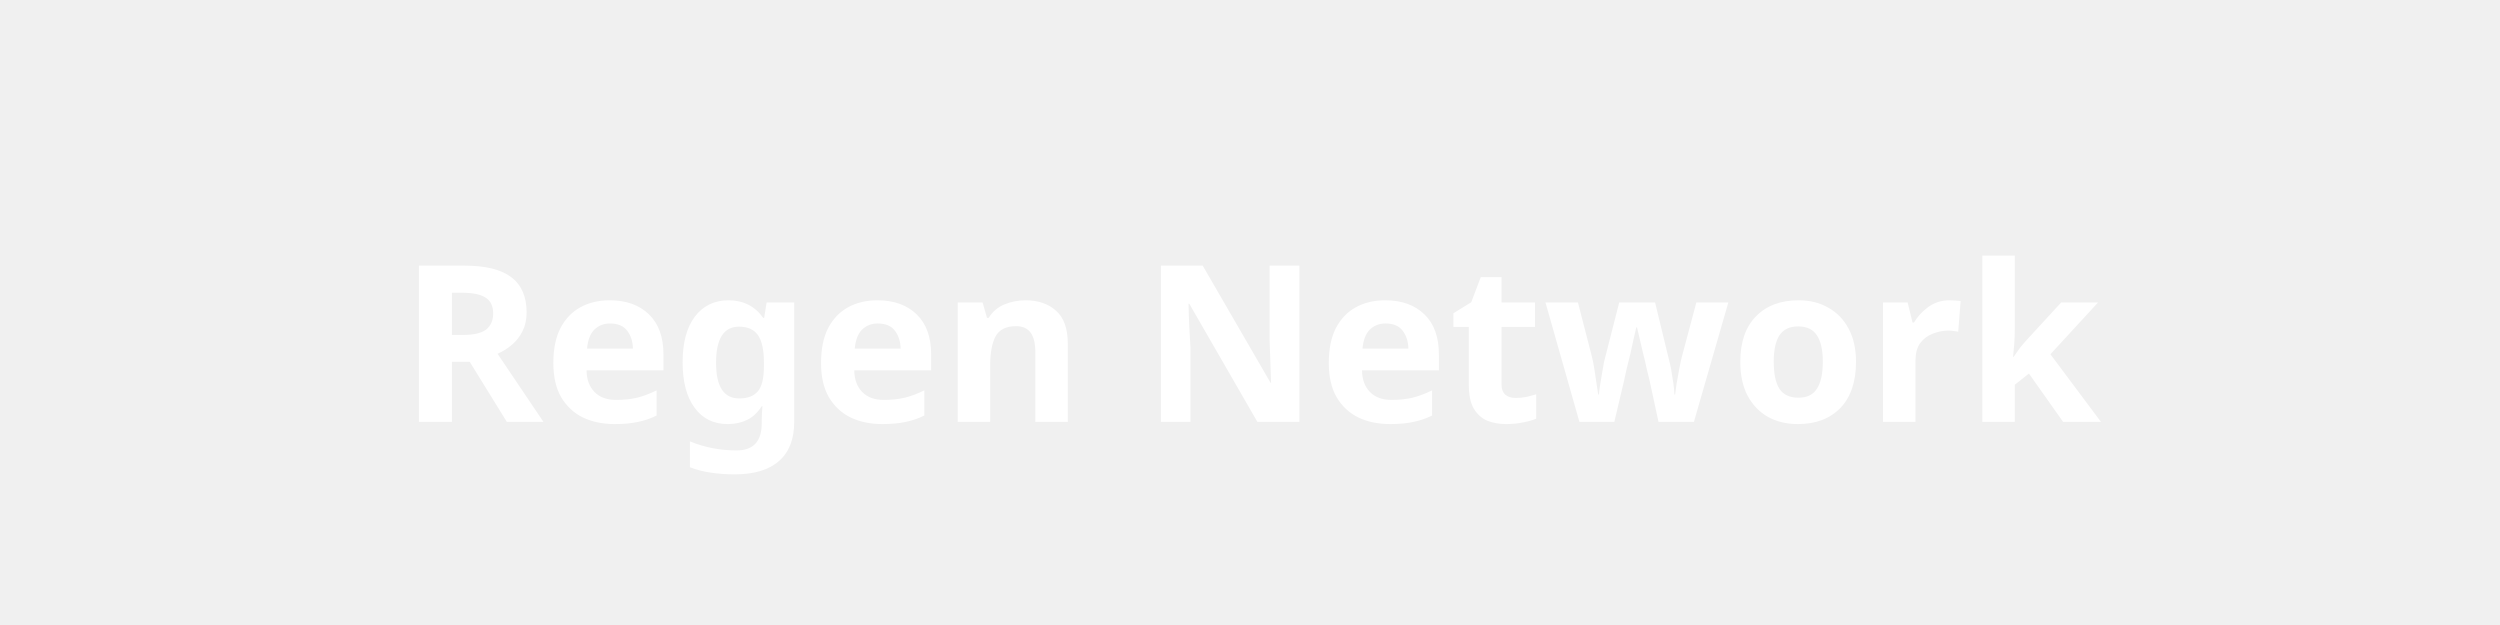
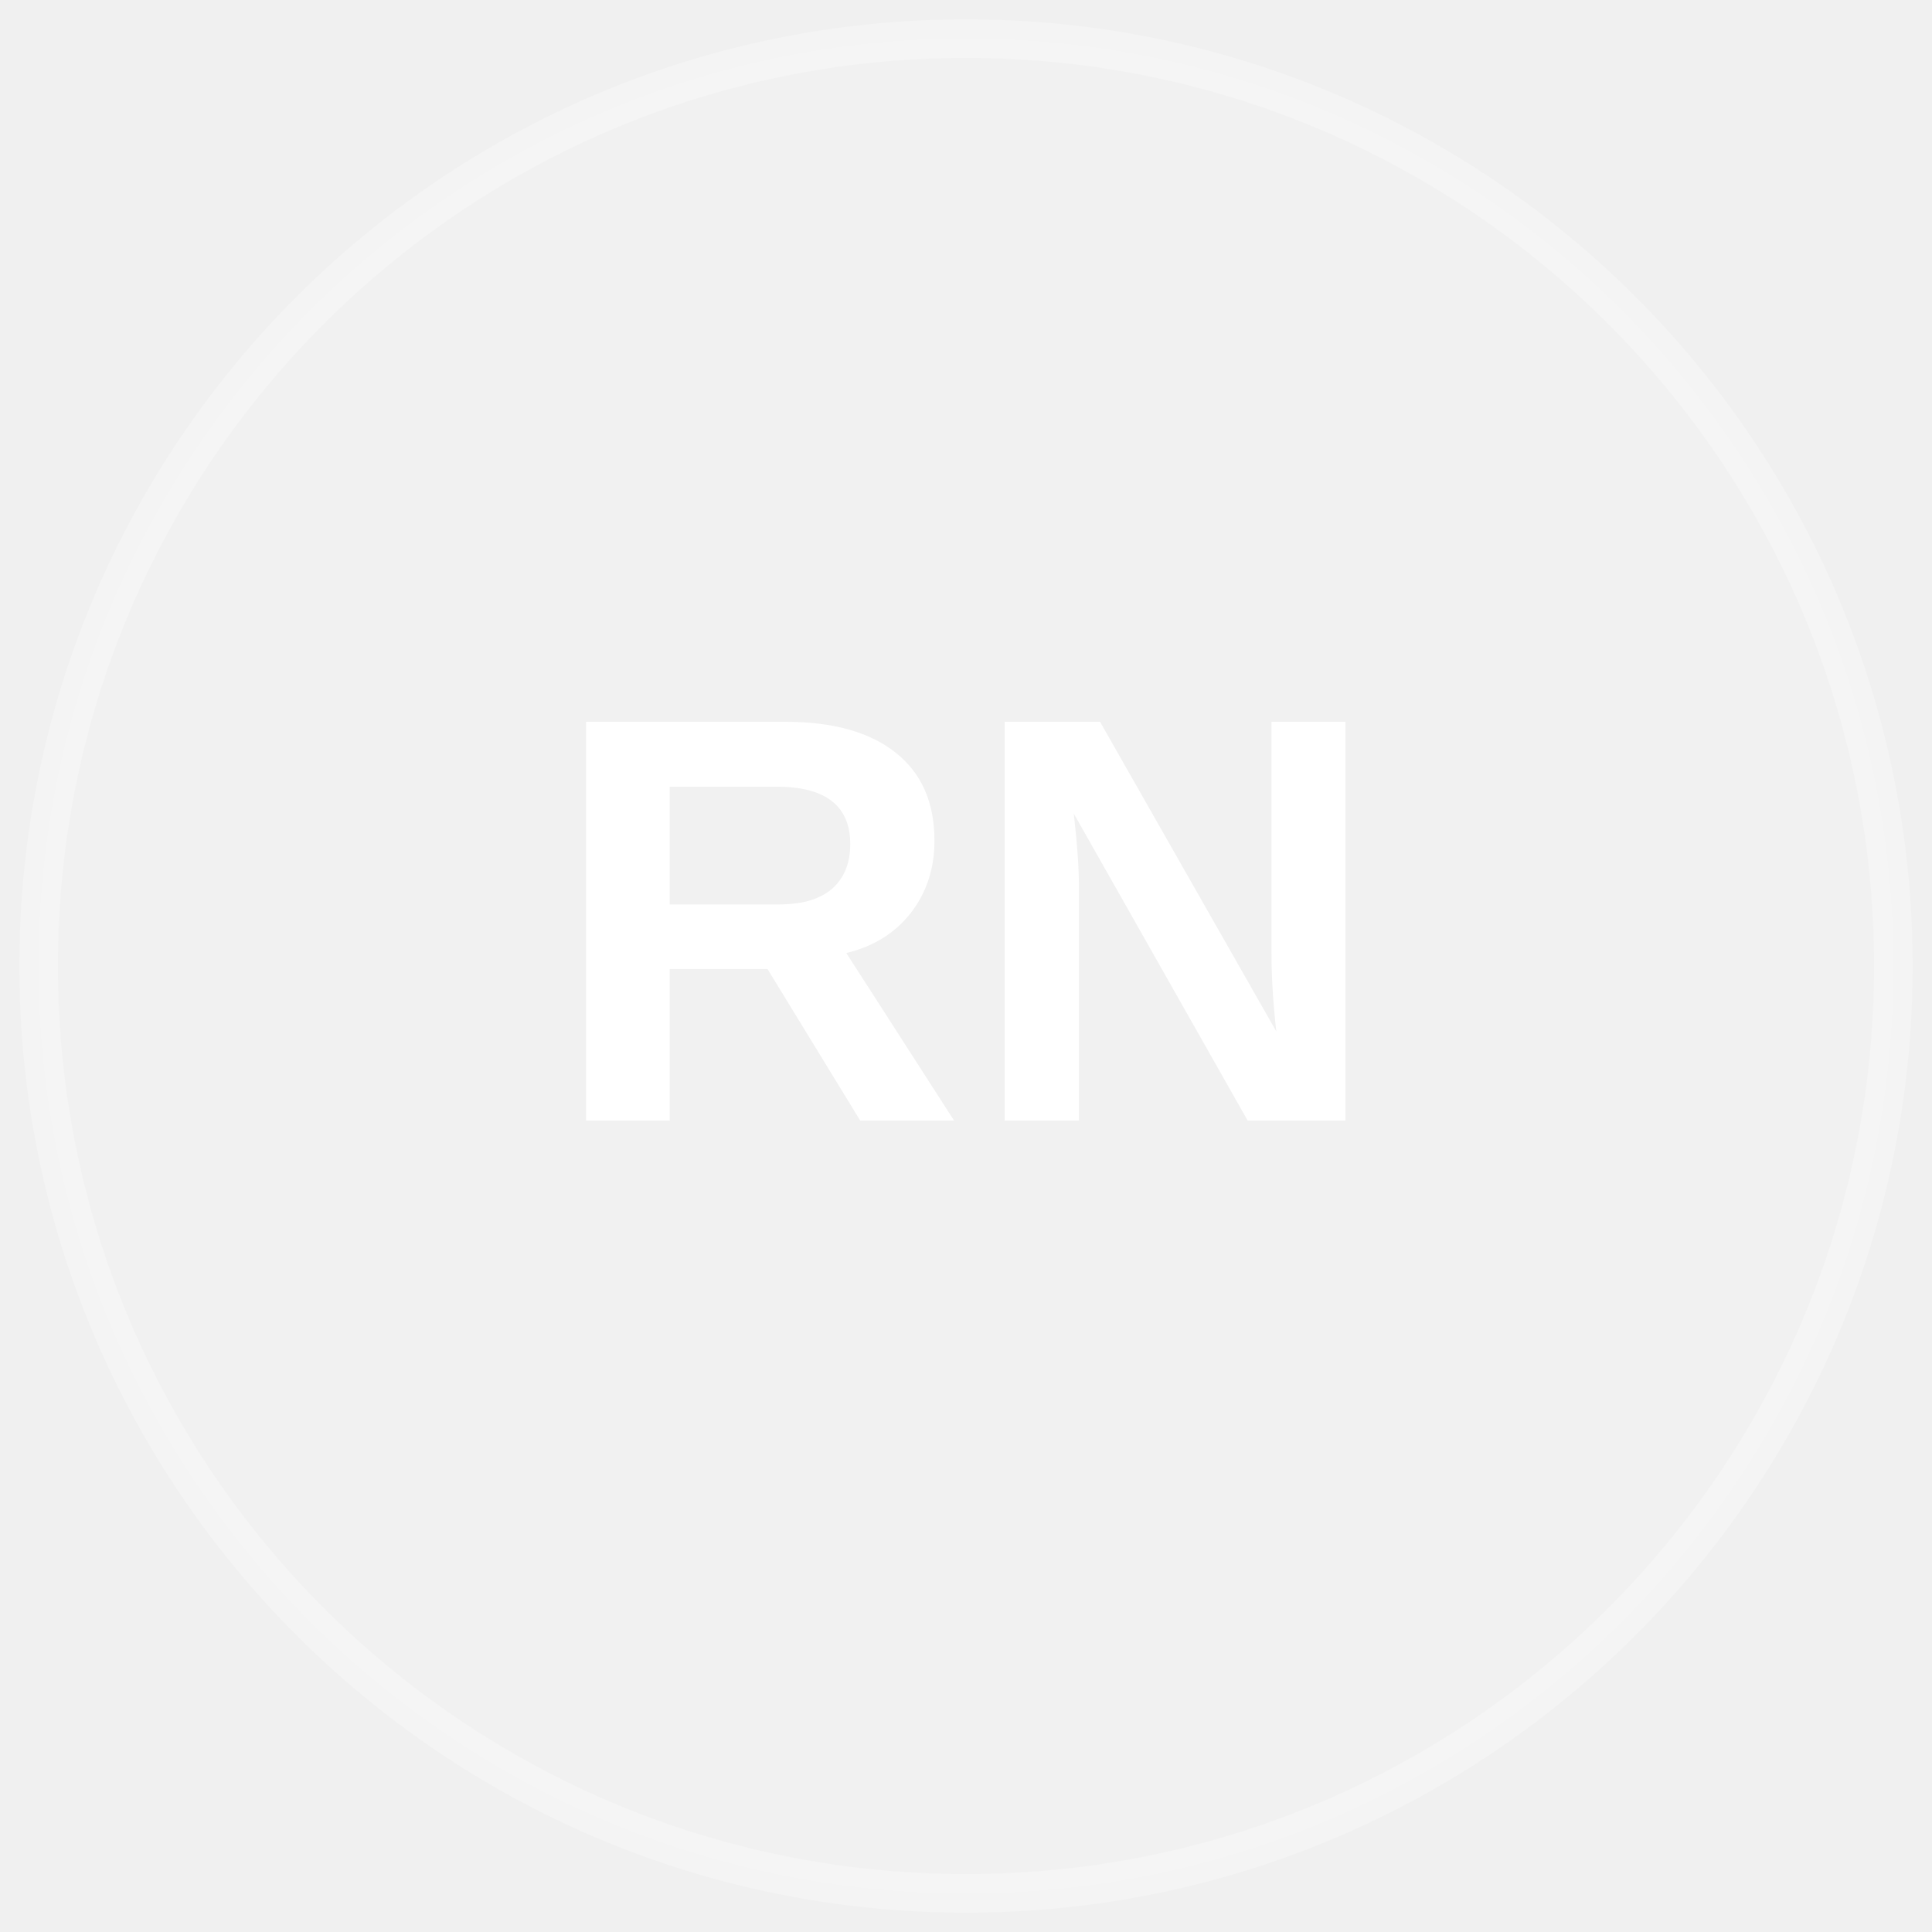
- <svg xmlns="http://www.w3.org/2000/svg" viewBox="0 0 160 40">
-   <text x="80" y="27" text-anchor="middle" font-family="Space Grotesk,sans-serif" font-weight="700" font-size="14" fill="#ffffff">Regen Network</text>
+ <svg xmlns="http://www.w3.org/2000/svg" viewBox="0 0 100 100">
+   <circle cx="50" cy="50" r="48" fill="rgba(255,255,255,0.1)" stroke="rgba(255,255,255,0.25)" stroke-width="2" />
+   <text x="50" y="58" text-anchor="middle" font-family="Space Grotesk,Arial,sans-serif" font-weight="700" font-size="30" fill="#ffffff">RN</text>
</svg>
